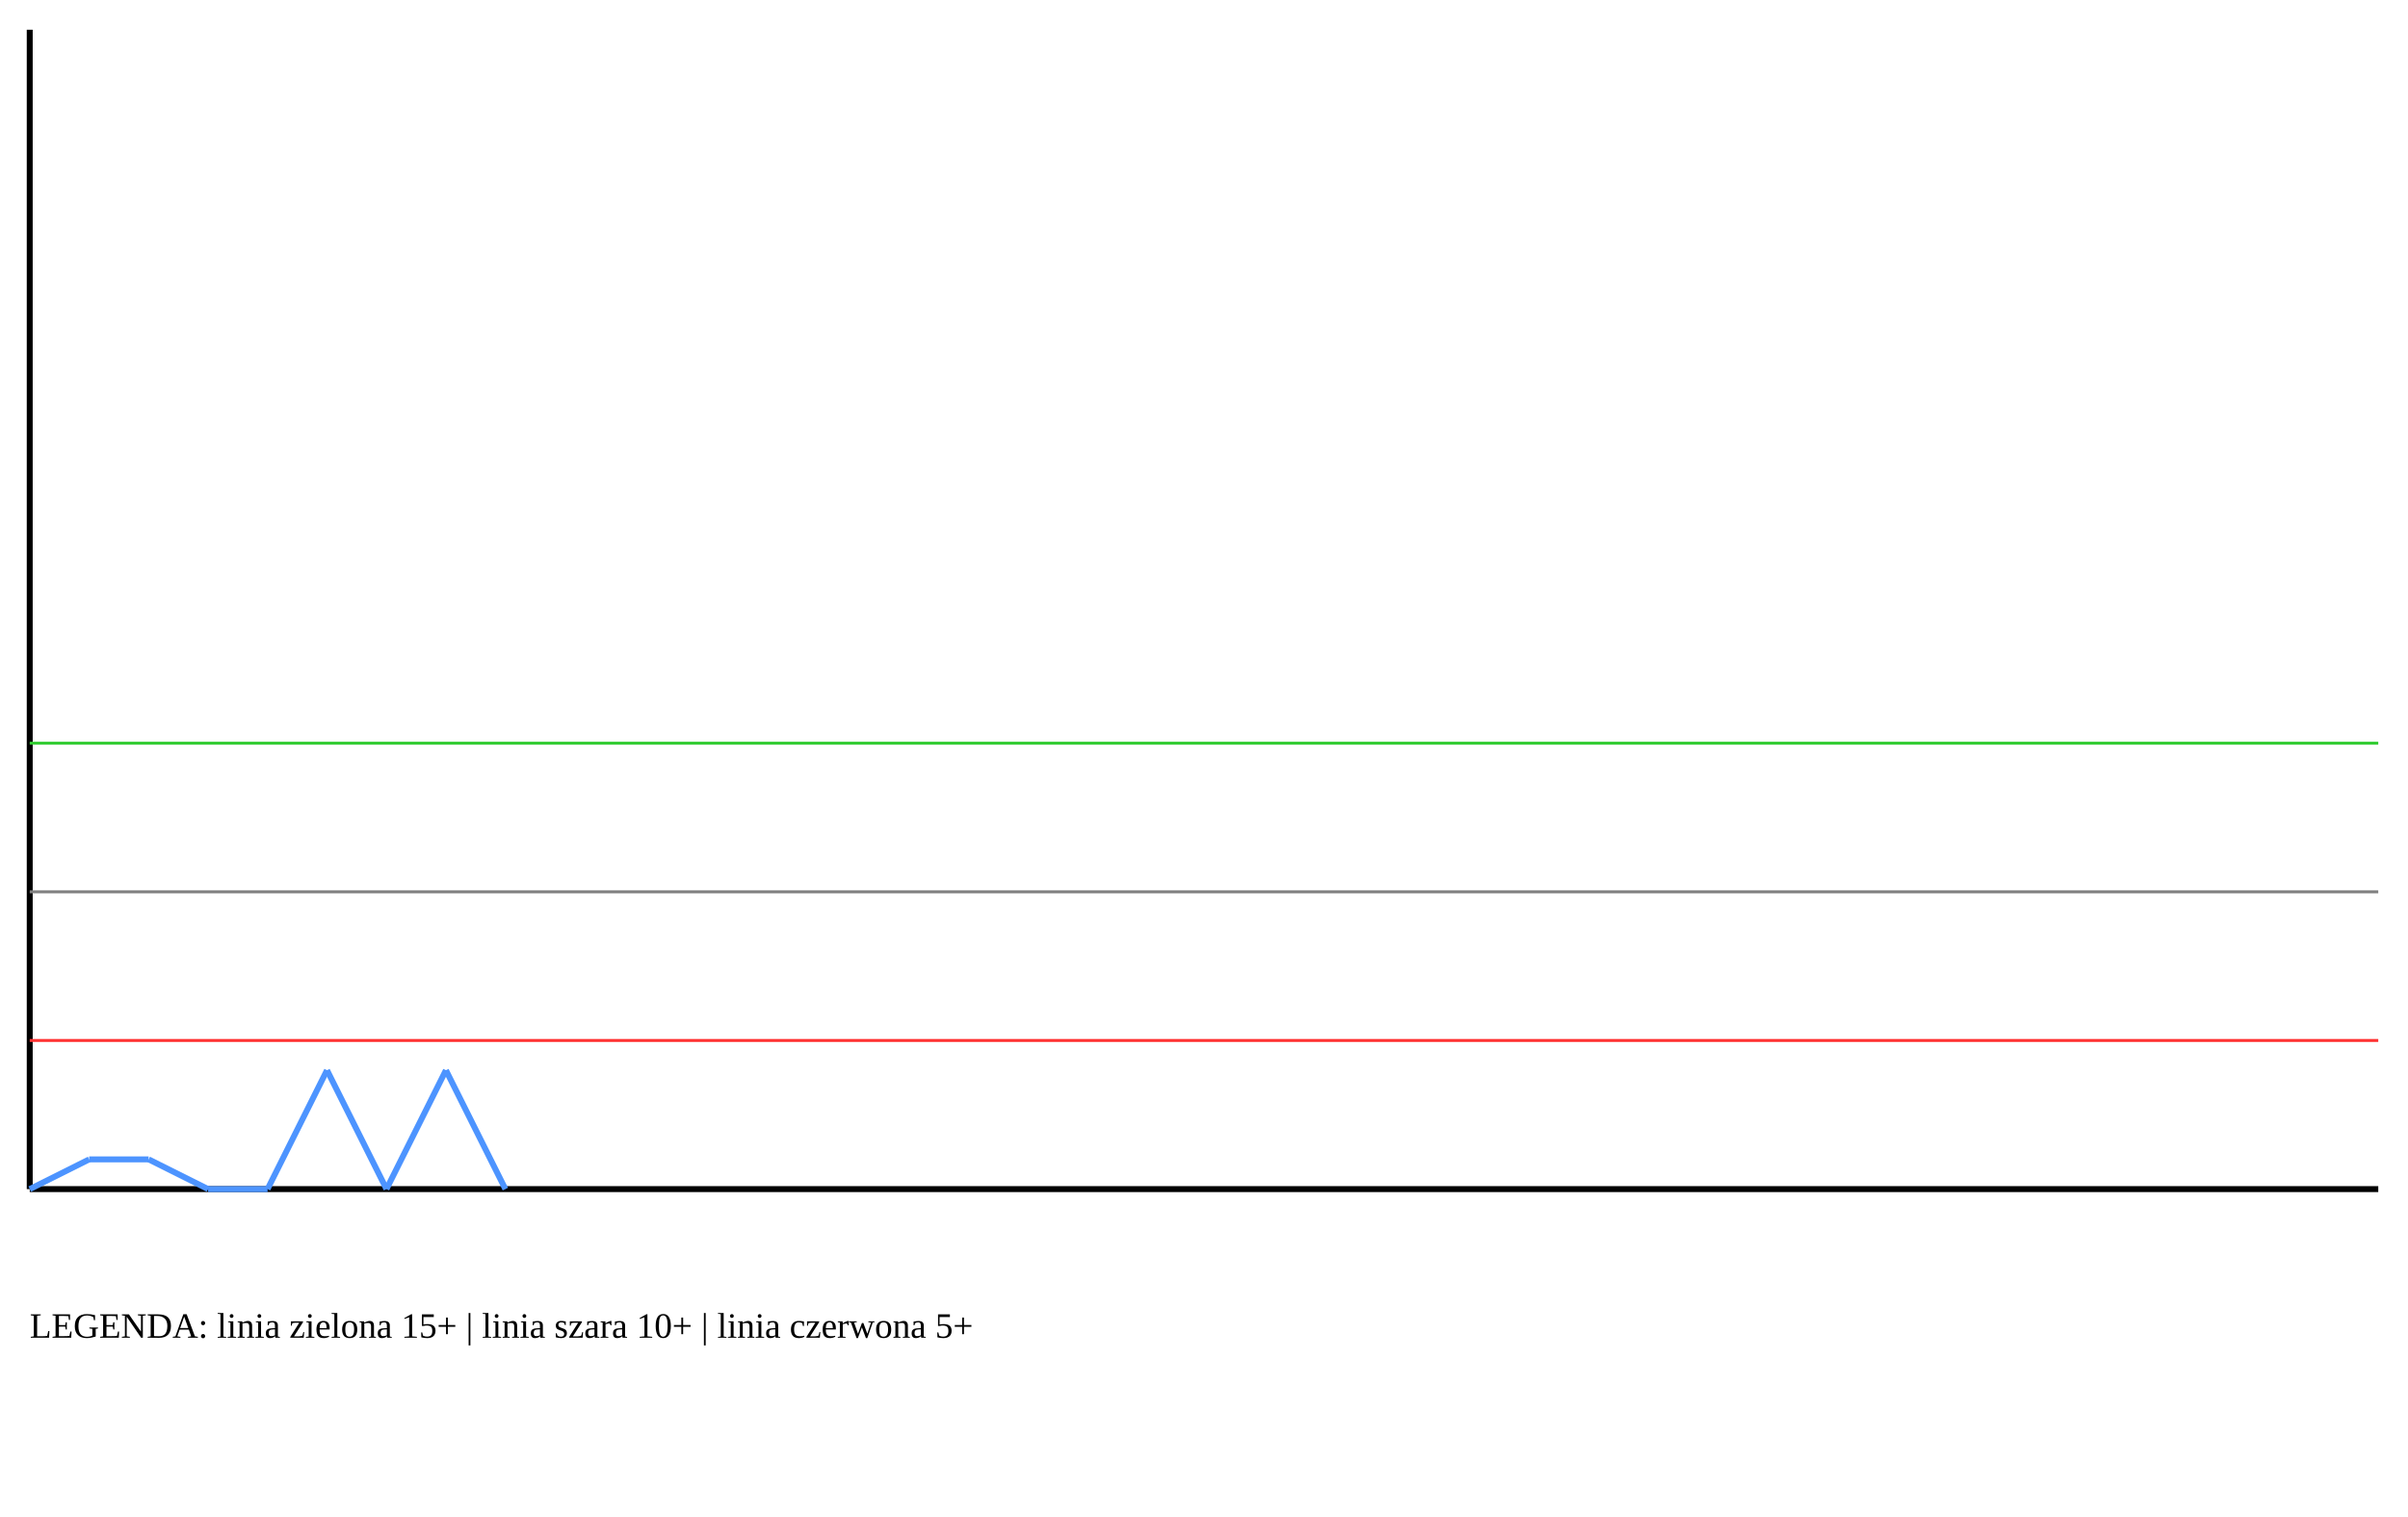
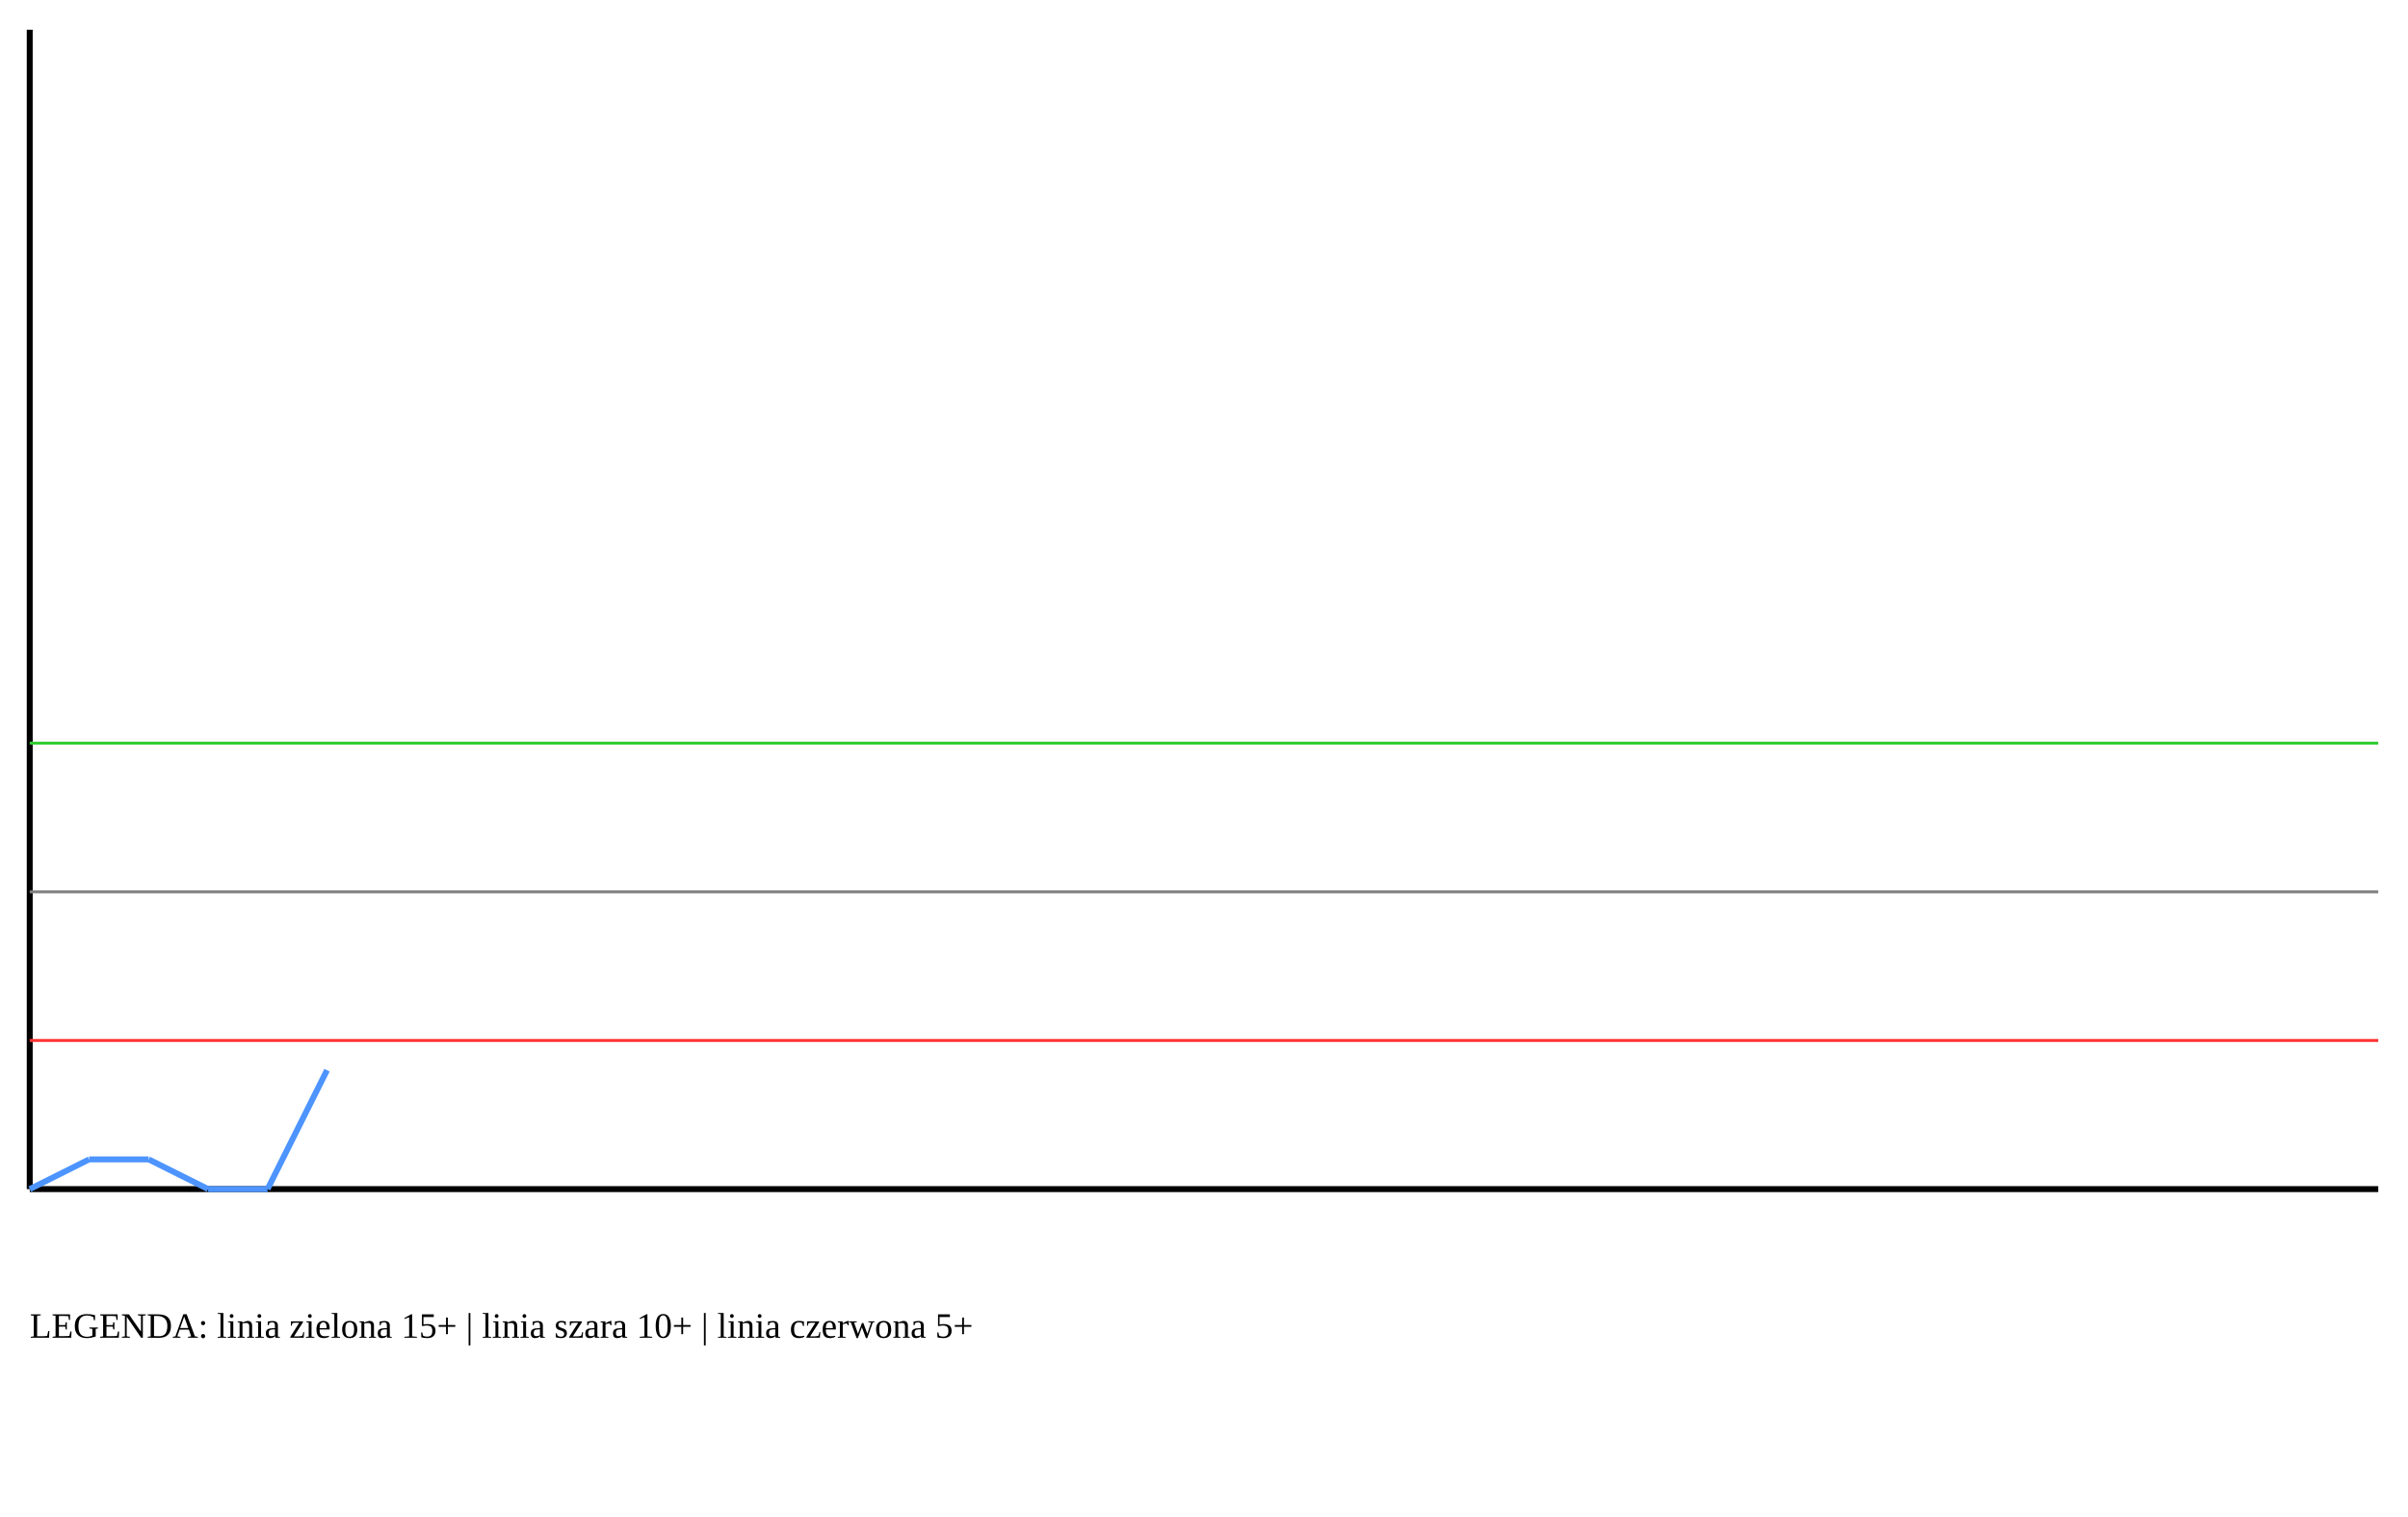
<svg xmlns="http://www.w3.org/2000/svg" width="810" height="510" version="1.1">
  <line x1="10" y1="10" x2="10" y2="400" style="stroke:rgb(0,0,0);stroke-width:2" />
  <line x1="10" y1="400" x2="800" y2="400" style="stroke:rgb(0,0,0);stroke-width:2" />
  <text x="10" y="450" fill="black">LEGENDA: linia zielona 15+ | linia szara 10+ | linia czerwona 5+</text>
  <line x1="10" y1="250" x2="800" y2="250" style="stroke:rgb(51,204,51);stroke-width:0,5" />
  <line x1="10" y1="300" x2="800" y2="300" style="stroke:rgb(128,128,128);stroke-width:0,5" />
  <line x1="10" y1="350" x2="800" y2="350" style="stroke:rgb(255,51,51);stroke-width:0,5" />
  <line x1="10" y1="400" x2="30" y2="390" style="stroke:rgb(77,148,255);stroke-width:2" />
  <line x1="30" y1="390" x2="50" y2="390" style="stroke:rgb(77,148,255);stroke-width:2" />
  <line x1="50" y1="390" x2="70" y2="400" style="stroke:rgb(77,148,255);stroke-width:2" />
  <line x1="70" y1="400" x2="90" y2="400" style="stroke:rgb(77,148,255);stroke-width:2" />
  <line x1="90" y1="400" x2="110" y2="360" style="stroke:rgb(77,148,255);stroke-width:2" />
-   <line x1="110" y1="360" x2="130" y2="400" style="stroke:rgb(77,148,255);stroke-width:2" />
-   <line x1="130" y1="400" x2="150" y2="360" style="stroke:rgb(77,148,255);stroke-width:2" />
-   <line x1="150" y1="360" x2="170" y2="400" style="stroke:rgb(77,148,255);stroke-width:2" />
</svg>
